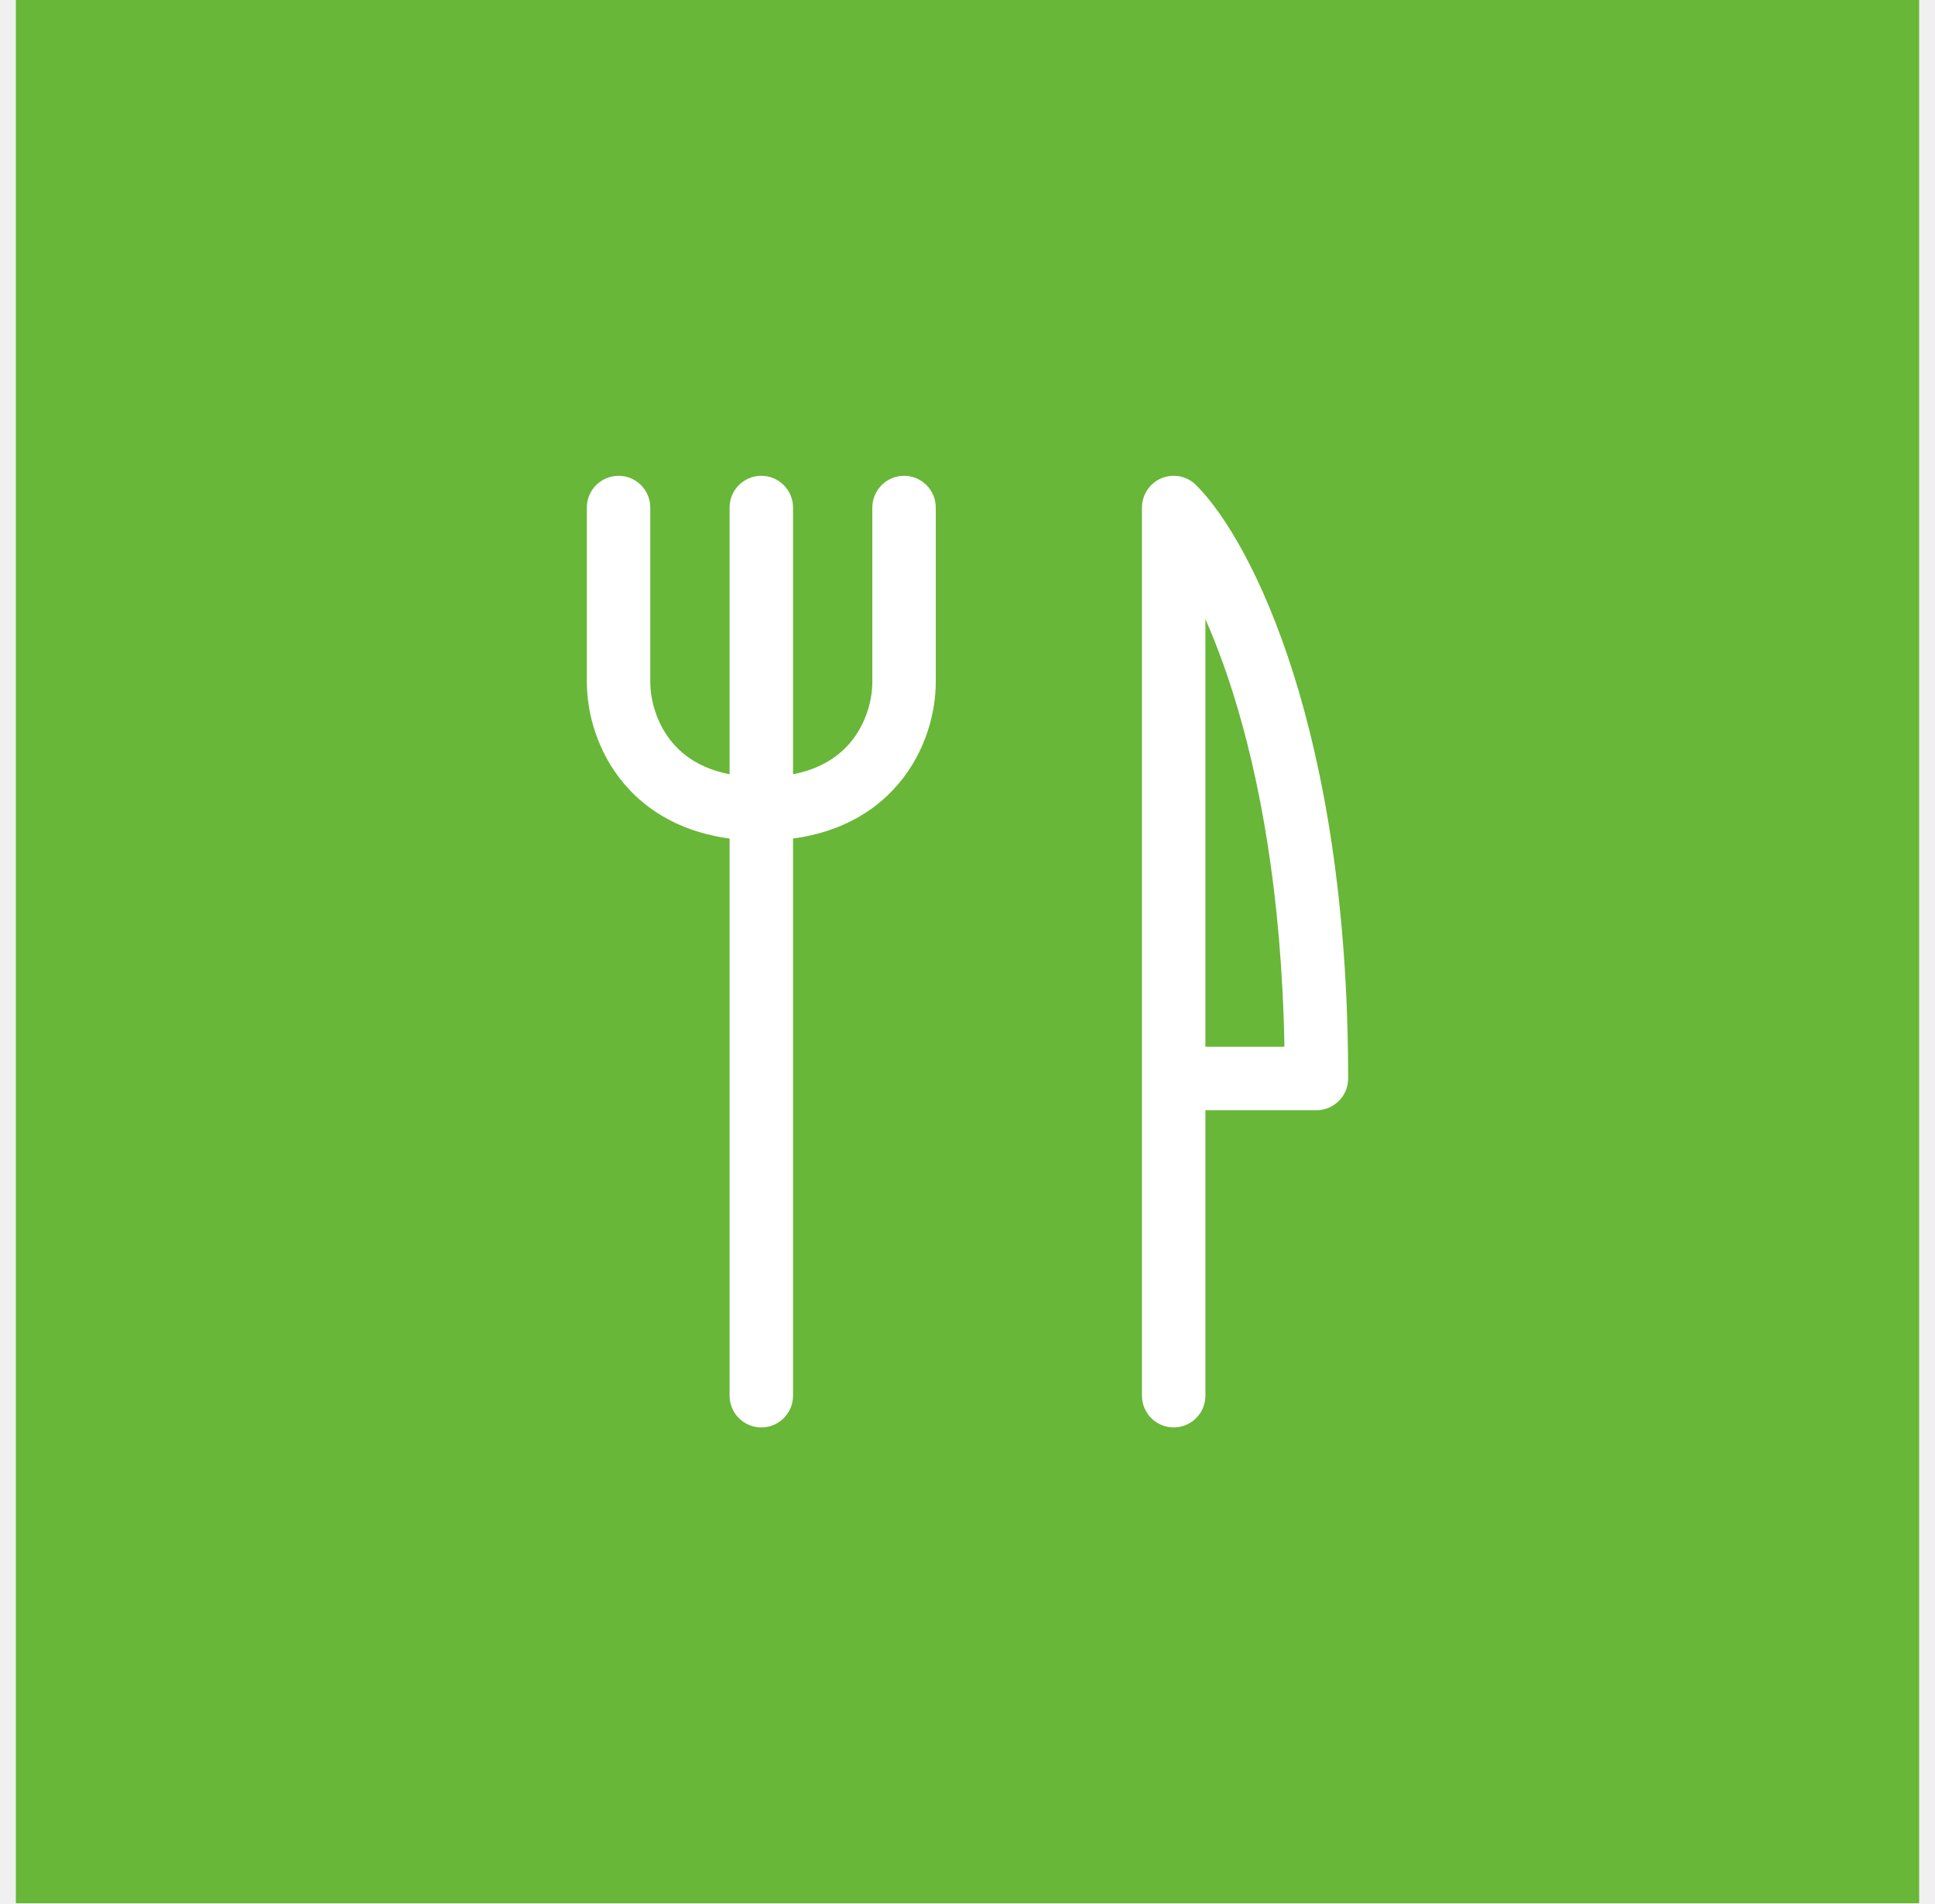
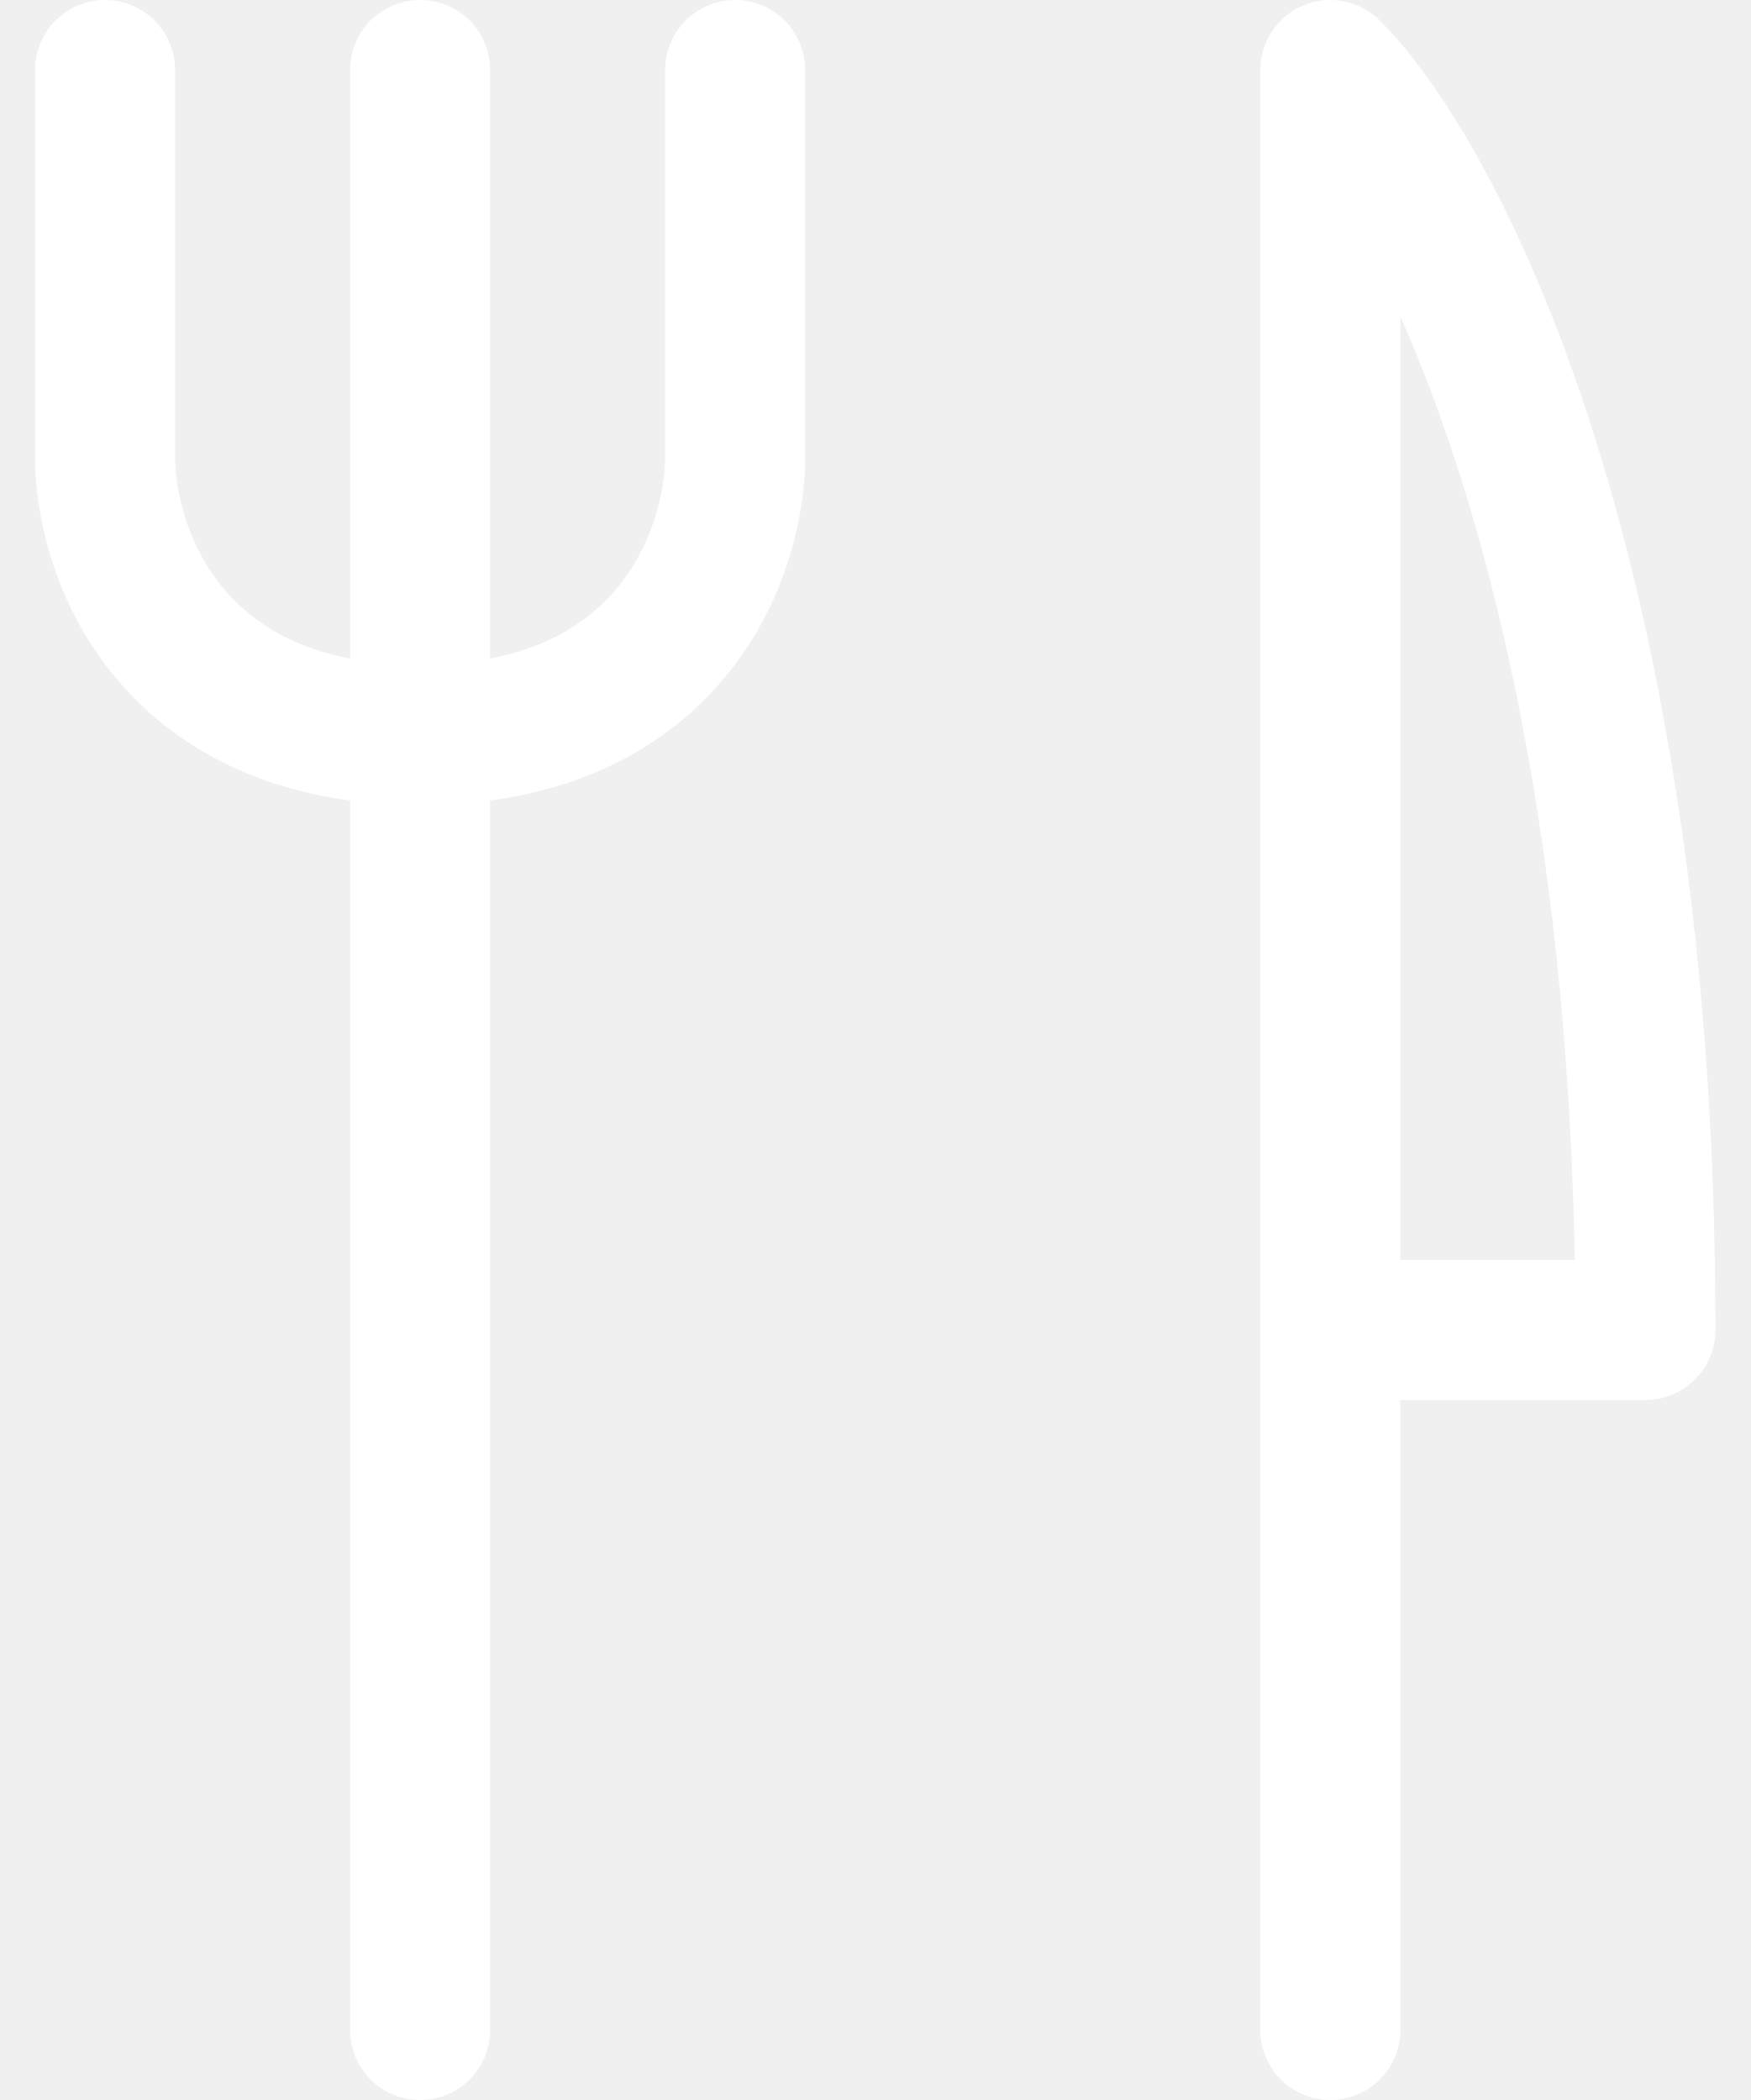
- <svg xmlns="http://www.w3.org/2000/svg" width="61" height="60" viewBox="0 0 61 60" fill="none">
-   <rect x="0.5" width="60" height="60" fill="#68B738" />
-   <path fill-rule="evenodd" clip-rule="evenodd" d="M36.617 15.076C36.991 14.921 37.421 15.007 37.707 15.293C38.616 16.201 39.804 18.171 40.766 21.211C41.737 24.28 42.5 28.508 42.5 34C42.5 34.552 42.052 35 41.5 35H38V44C38 44.552 37.552 45 37 45C36.448 45 36 44.552 36 44V16C36 15.596 36.244 15.231 36.617 15.076ZM38 33H40.491C40.405 28.184 39.705 24.488 38.859 21.814C38.581 20.935 38.288 20.172 38 19.519V33Z" fill="white" />
-   <path fill-rule="evenodd" clip-rule="evenodd" d="M24 15C24.552 15 25 15.448 25 16V44C25 44.552 24.552 45 24 45C23.448 45 23 44.552 23 44V16C23 15.448 23.448 15 24 15Z" fill="white" />
-   <path fill-rule="evenodd" clip-rule="evenodd" d="M19.5 15C20.052 15 20.5 15.448 20.5 16V21.5C20.5 22.057 20.692 22.815 21.201 23.417C21.68 23.983 22.515 24.5 24 24.5C24.552 24.5 25 24.948 25 25.5C25 26.052 24.552 26.5 24 26.5C21.985 26.5 20.57 25.767 19.674 24.708C18.808 23.685 18.5 22.443 18.5 21.5V16C18.5 15.448 18.948 15 19.5 15Z" fill="white" />
-   <path fill-rule="evenodd" clip-rule="evenodd" d="M28.5 15C27.948 15 27.5 15.448 27.5 16V21.5C27.5 22.057 27.308 22.815 26.799 23.417C26.32 23.983 25.485 24.5 24 24.5C23.448 24.5 23 24.948 23 25.5C23 26.052 23.448 26.5 24 26.5C26.014 26.5 27.43 25.767 28.326 24.708C29.192 23.685 29.5 22.443 29.5 21.5V16C29.5 15.448 29.052 15 28.5 15Z" fill="white" />
+ <svg xmlns="http://www.w3.org/2000/svg" width="25" height="30" viewBox="0 0 25 30" fill="none">
+   <path fill-rule="evenodd" clip-rule="evenodd" d="M18.617 0.076C18.991 -0.079 19.421 0.007 19.707 0.293C20.616 1.201 21.804 3.171 22.766 6.211C23.737 9.28 24.5 13.508 24.5 19C24.5 19.552 24.052 20 23.5 20H20V29C20 29.552 19.552 30 19 30C18.448 30 18 29.552 18 29V1C18 0.596 18.244 0.231 18.617 0.076ZM20 18H22.491C22.405 13.184 21.705 9.488 20.859 6.814C20.581 5.935 20.288 5.171 20 4.519V18Z" fill="white" />
+   <path fill-rule="evenodd" clip-rule="evenodd" d="M6 0C6.552 0 7 0.448 7 1V29C7 29.552 6.552 30 6 30C5.448 30 5 29.552 5 29V1C5 0.448 5.448 0 6 0Z" fill="white" />
+   <path fill-rule="evenodd" clip-rule="evenodd" d="M1.5 0C2.052 0 2.5 0.448 2.5 1V6.5C2.5 7.057 2.692 7.815 3.201 8.417C3.68 8.983 4.514 9.5 6 9.5C6.552 9.5 7 9.948 7 10.5C7 11.052 6.552 11.5 6 11.5C3.985 11.5 2.57 10.767 1.674 9.708C0.808 8.685 0.5 7.443 0.5 6.5V1C0.5 0.448 0.948 0 1.5 0Z" fill="white" />
+   <path fill-rule="evenodd" clip-rule="evenodd" d="M10.5 0C9.948 0 9.5 0.448 9.5 1V6.5C9.5 7.057 9.308 7.815 8.799 8.417C8.32 8.983 7.485 9.5 6 9.5C5.448 9.5 5 9.948 5 10.5C5 11.052 5.448 11.5 6 11.5C8.014 11.5 9.43 10.767 10.326 9.708C11.192 8.685 11.5 7.443 11.5 6.5V1C11.5 0.448 11.052 0 10.5 0Z" fill="white" />
</svg>
